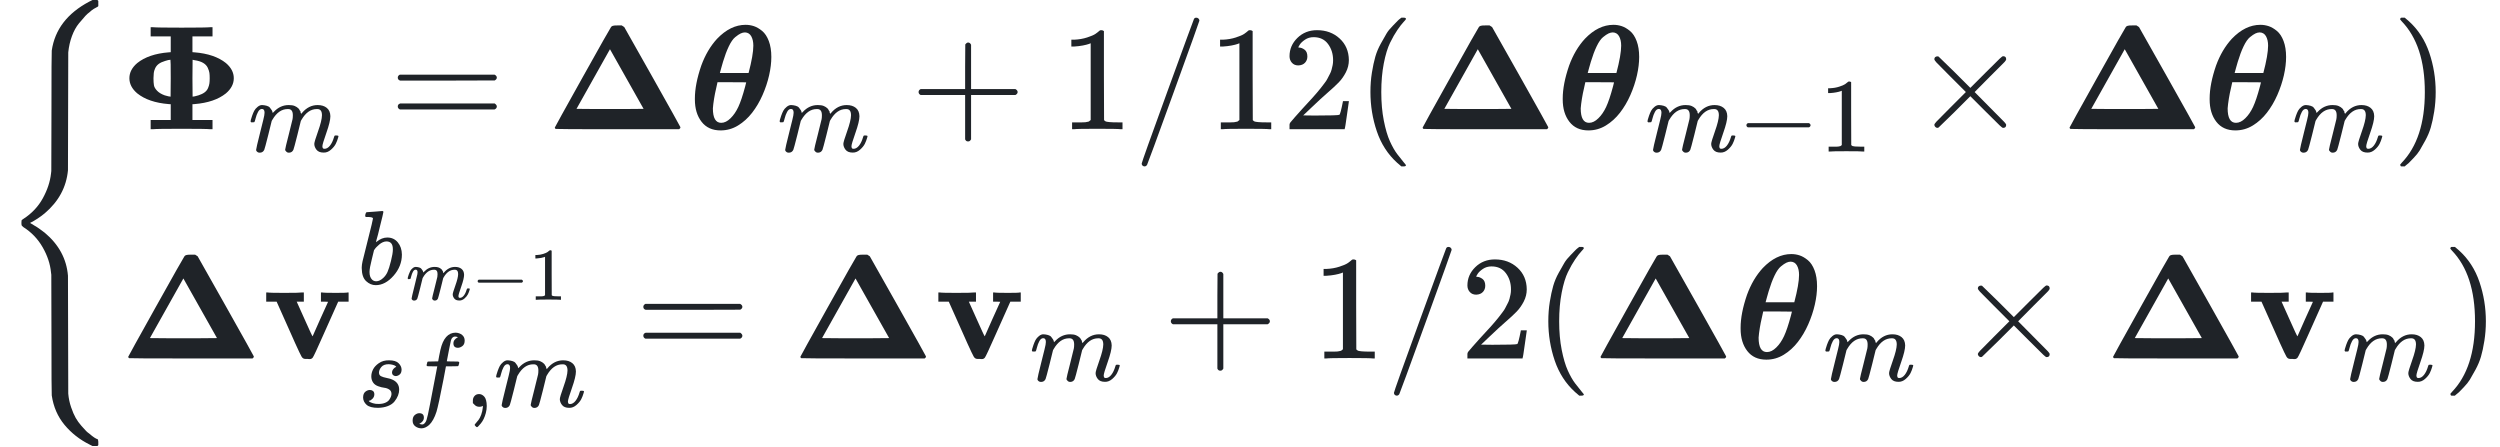
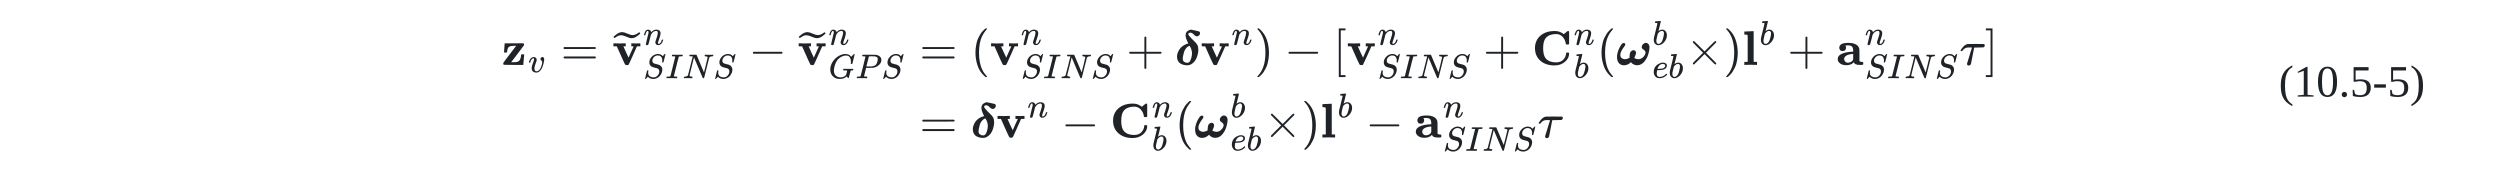
- <svg xmlns="http://www.w3.org/2000/svg" xmlns:xlink="http://www.w3.org/1999/xlink" width="38.031ex" height="6.785ex" role="img" focusable="false" viewBox="0 -1749.5 16809.9 2999" aria-labelledby="title" style="vertical-align: -2.827ex;">
-   <style>svg{color:#1f2328}@media(prefers-color-scheme:dark){svg{color:#f0f6fc}}</style>
-   <defs>
-     <path id="MJX-38-TEX-S4-7B" d="M661 -1243L655 -1249H622L604 -1240Q503 -1190 434 -1107T348 -909Q346 -897 346 -499L345 -98L343 -82Q335 3 287 87T157 223Q146 232 145 236Q144 240 144 250Q144 265 145 268T157 278Q242 333 288 417T343 583L345 600L346 1001Q346 1398 348 1410Q379 1622 600 1739L622 1750H655L661 1744V1727V1721Q661 1712 661 1710T657 1705T648 1700T630 1690T602 1668Q589 1659 574 1643T531 1593T484 1508T459 1398Q458 1389 458 1001Q458 614 457 605Q441 435 301 316Q254 277 202 251L250 222Q260 216 301 185Q443 66 457 -104Q458 -113 458 -501Q458 -888 459 -897Q463 -944 478 -988T509 -1060T548 -1114T580 -1149T602 -1167Q620 -1183 634 -1192T653 -1202T659 -1207T661 -1220V-1226V-1243Z" />
-     <path id="MJX-38-TEX-B-1D6BD" d="M609 0Q582 3 415 3T221 0H207V62H342V168L328 169Q193 180 117 241Q64 286 64 343T117 445Q193 506 328 517L342 518V624H207V686H221Q248 683 415 683T609 686H623V624H488V518L502 517Q637 506 713 445Q766 400 766 343T713 241Q637 180 502 169L488 168V62H623V0H609ZM342 219T342 343T340 467Q328 467 304 459Q277 451 261 439T237 409T228 378T226 343Q226 314 229 296T250 259T301 228Q331 219 341 219Q342 219 342 343ZM604 343Q604 365 602 379T591 413T560 446T503 464L489 467Q488 467 488 343T489 219Q499 219 529 228Q554 236 570 248T593 277T602 308T604 343Z" />
-     <path id="MJX-38-TEX-I-1D45A" d="M21 287Q22 293 24 303T36 341T56 388T88 425T132 442T175 435T205 417T221 395T229 376L231 369Q231 367 232 367L243 378Q303 442 384 442Q401 442 415 440T441 433T460 423T475 411T485 398T493 385T497 373T500 364T502 357L510 367Q573 442 659 442Q713 442 746 415T780 336Q780 285 742 178T704 50Q705 36 709 31T724 26Q752 26 776 56T815 138Q818 149 821 151T837 153Q857 153 857 145Q857 144 853 130Q845 101 831 73T785 17T716 -10Q669 -10 648 17T627 73Q627 92 663 193T700 345Q700 404 656 404H651Q565 404 506 303L499 291L466 157Q433 26 428 16Q415 -11 385 -11Q372 -11 364 -4T353 8T350 18Q350 29 384 161L420 307Q423 322 423 345Q423 404 379 404H374Q288 404 229 303L222 291L189 157Q156 26 151 16Q138 -11 108 -11Q95 -11 87 -5T76 7T74 17Q74 30 112 181Q151 335 151 342Q154 357 154 369Q154 405 129 405Q107 405 92 377T69 316T57 280Q55 278 41 278H27Q21 284 21 287Z" />
-     <path id="MJX-38-TEX-N-3D" d="M56 347Q56 360 70 367H707Q722 359 722 347Q722 336 708 328L390 327H72Q56 332 56 347ZM56 153Q56 168 72 173H708Q722 163 722 153Q722 140 707 133H70Q56 140 56 153Z" />
-     <path id="MJX-38-TEX-B-1D6AB" d="M901 12Q901 7 892 0H479Q65 0 62 2Q56 6 56 11Q56 14 242 347T433 685Q438 694 450 696Q454 698 480 698H506L523 687Q526 683 711 354T899 17Q901 13 901 12ZM653 137L427 538L202 137L315 136H540L653 137Z" />
-     <path id="MJX-38-TEX-BI-1D73D" d="M213 -8Q130 -8 85 50T40 200V207Q40 303 83 428Q122 535 189 608Q279 702 381 702Q410 702 437 693T492 661T537 593T554 486Q554 428 539 362T495 230T425 111T330 25T213 -8ZM433 562Q433 600 419 625T377 651Q363 651 348 644T311 619T268 557T229 453Q225 441 217 411T208 378H401Q433 500 433 562ZM161 140Q161 43 217 43Q249 43 280 74Q310 103 332 150T378 287Q385 313 385 315Q385 316 289 316H192Q191 308 183 275T169 205T161 140Z" />
-     <path id="MJX-38-TEX-N-2B" d="M56 237T56 250T70 270H369V420L370 570Q380 583 389 583Q402 583 409 568V270H707Q722 262 722 250T707 230H409V-68Q401 -82 391 -82H389H387Q375 -82 369 -68V230H70Q56 237 56 250Z" />
-     <path id="MJX-38-TEX-N-31" d="M213 578L200 573Q186 568 160 563T102 556H83V602H102Q149 604 189 617T245 641T273 663Q275 666 285 666Q294 666 302 660V361L303 61Q310 54 315 52T339 48T401 46H427V0H416Q395 3 257 3Q121 3 100 0H88V46H114Q136 46 152 46T177 47T193 50T201 52T207 57T213 61V578Z" />
-     <path id="MJX-38-TEX-N-2F" d="M423 750Q432 750 438 744T444 730Q444 725 271 248T92 -240Q85 -250 75 -250Q68 -250 62 -245T56 -231Q56 -221 230 257T407 740Q411 750 423 750Z" />
-     <path id="MJX-38-TEX-N-32" d="M109 429Q82 429 66 447T50 491Q50 562 103 614T235 666Q326 666 387 610T449 465Q449 422 429 383T381 315T301 241Q265 210 201 149L142 93L218 92Q375 92 385 97Q392 99 409 186V189H449V186Q448 183 436 95T421 3V0H50V19V31Q50 38 56 46T86 81Q115 113 136 137Q145 147 170 174T204 211T233 244T261 278T284 308T305 340T320 369T333 401T340 431T343 464Q343 527 309 573T212 619Q179 619 154 602T119 569T109 550Q109 549 114 549Q132 549 151 535T170 489Q170 464 154 447T109 429Z" />
-     <path id="MJX-38-TEX-N-28" d="M94 250Q94 319 104 381T127 488T164 576T202 643T244 695T277 729T302 750H315H319Q333 750 333 741Q333 738 316 720T275 667T226 581T184 443T167 250T184 58T225 -81T274 -167T316 -220T333 -241Q333 -250 318 -250H315H302L274 -226Q180 -141 137 -14T94 250Z" />
-     <path id="MJX-38-TEX-N-2212" d="M84 237T84 250T98 270H679Q694 262 694 250T679 230H98Q84 237 84 250Z" />
-     <path id="MJX-38-TEX-N-D7" d="M630 29Q630 9 609 9Q604 9 587 25T493 118L389 222L284 117Q178 13 175 11Q171 9 168 9Q160 9 154 15T147 29Q147 36 161 51T255 146L359 250L255 354Q174 435 161 449T147 471Q147 480 153 485T168 490Q173 490 175 489Q178 487 284 383L389 278L493 382Q570 459 587 475T609 491Q630 491 630 471Q630 464 620 453T522 355L418 250L522 145Q606 61 618 48T630 29Z" />
-     <path id="MJX-38-TEX-N-29" d="M60 749L64 750Q69 750 74 750H86L114 726Q208 641 251 514T294 250Q294 182 284 119T261 12T224 -76T186 -143T145 -194T113 -227T90 -246Q87 -249 86 -250H74Q66 -250 63 -250T58 -247T55 -238Q56 -237 66 -225Q221 -64 221 250T66 725Q56 737 55 738Q55 746 60 749Z" />
-     <path id="MJX-38-TEX-B-1D42F" d="M401 444Q413 441 495 441Q568 441 574 444H580V382H510L409 156Q348 18 339 6Q331 -4 320 -4Q318 -4 313 -4T303 -3H288Q273 -3 264 12T221 102Q206 135 197 156L96 382H26V444H34Q49 441 145 441Q252 441 270 444H279V382H231L284 264Q335 149 338 149Q338 150 389 264T442 381Q442 382 418 382H394V444H401Z" />
-     <path id="MJX-38-TEX-I-1D44F" d="M73 647Q73 657 77 670T89 683Q90 683 161 688T234 694Q246 694 246 685T212 542Q204 508 195 472T180 418L176 399Q176 396 182 402Q231 442 283 442Q345 442 383 396T422 280Q422 169 343 79T173 -11Q123 -11 82 27T40 150V159Q40 180 48 217T97 414Q147 611 147 623T109 637Q104 637 101 637H96Q86 637 83 637T76 640T73 647ZM336 325V331Q336 405 275 405Q258 405 240 397T207 376T181 352T163 330L157 322L136 236Q114 150 114 114Q114 66 138 42Q154 26 178 26Q211 26 245 58Q270 81 285 114T318 219Q336 291 336 325Z" />
-     <path id="MJX-38-TEX-I-1D460" d="M131 289Q131 321 147 354T203 415T300 442Q362 442 390 415T419 355Q419 323 402 308T364 292Q351 292 340 300T328 326Q328 342 337 354T354 372T367 378Q368 378 368 379Q368 382 361 388T336 399T297 405Q249 405 227 379T204 326Q204 301 223 291T278 274T330 259Q396 230 396 163Q396 135 385 107T352 51T289 7T195 -10Q118 -10 86 19T53 87Q53 126 74 143T118 160Q133 160 146 151T160 120Q160 94 142 76T111 58Q109 57 108 57T107 55Q108 52 115 47T146 34T201 27Q237 27 263 38T301 66T318 97T323 122Q323 150 302 164T254 181T195 196T148 231Q131 256 131 289Z" />
-     <path id="MJX-38-TEX-I-1D453" d="M118 -162Q120 -162 124 -164T135 -167T147 -168Q160 -168 171 -155T187 -126Q197 -99 221 27T267 267T289 382V385H242Q195 385 192 387Q188 390 188 397L195 425Q197 430 203 430T250 431Q298 431 298 432Q298 434 307 482T319 540Q356 705 465 705Q502 703 526 683T550 630Q550 594 529 578T487 561Q443 561 443 603Q443 622 454 636T478 657L487 662Q471 668 457 668Q445 668 434 658T419 630Q412 601 403 552T387 469T380 433Q380 431 435 431Q480 431 487 430T498 424Q499 420 496 407T491 391Q489 386 482 386T428 385H372L349 263Q301 15 282 -47Q255 -132 212 -173Q175 -205 139 -205Q107 -205 81 -186T55 -132Q55 -95 76 -78T118 -61Q162 -61 162 -103Q162 -122 151 -136T127 -157L118 -162Z" />
-     <path id="MJX-38-TEX-N-2C" d="M78 35T78 60T94 103T137 121Q165 121 187 96T210 8Q210 -27 201 -60T180 -117T154 -158T130 -185T117 -194Q113 -194 104 -185T95 -172Q95 -168 106 -156T131 -126T157 -76T173 -3V9L172 8Q170 7 167 6T161 3T152 1T140 0Q113 0 96 17Z" />
-   </defs>
-   <g stroke="currentColor" fill="currentColor" stroke-width="0" transform="scale(1,-1)">
-     <g data-mml-node="math">
-       <g data-mml-node="mrow">
-         <g data-mml-node="mo" transform="translate(0 -0.5)">
-           <use data-c="7B" xlink:href="#MJX-38-TEX-S4-7B" />
-         </g>
-         <g data-mml-node="mtable" transform="translate(806,0)">
-           <g data-mml-node="mtr" transform="translate(0,880.6)">
-             <g data-mml-node="mtd" />
+ <svg xmlns="http://www.w3.org/2000/svg" xmlns:xlink="http://www.w3.org/1999/xlink" width="1000" height="69" viewBox="0 0 1000 69" role="img" aria-labelledby="title desc">
+   <style>svg{color:#1f2328}.eqno{fill:currentColor;font:18px "Times New Roman",serif}@media(prefers-color-scheme:dark){svg{color:#f0f6fc}}</style>
+   <svg x="200.677" y="8.378" width="598.646" height="52.245" viewBox="0 -1592.6 30767.8 2685.2" preserveAspectRatio="xMidYMid meet">
+     <defs>
+       <path id="MJX-38-TEX-B-1D433" d="M48 262Q48 264 54 349T60 436V444H252Q289 444 336 444T394 445Q441 445 450 441T459 418Q459 406 458 404Q456 399 327 229T194 55H237Q260 56 268 56T297 58T325 65T348 77T370 98T384 128T395 170Q400 197 400 216Q400 217 431 217H462V211Q461 208 453 108T444 6V0H245Q46 0 43 2Q32 7 32 28V33Q32 41 40 52T84 112Q129 170 164 217L298 393H256Q189 392 165 380Q124 360 115 303Q110 280 110 256Q110 254 79 254H48V262Z" />
+       <path id="MJX-38-TEX-I-1D463" d="M173 380Q173 405 154 405Q130 405 104 376T61 287Q60 286 59 284T58 281T56 279T53 278T49 278T41 278H27Q21 284 21 287Q21 294 29 316T53 368T97 419T160 441Q202 441 225 417T249 361Q249 344 246 335Q246 329 231 291T200 202T182 113Q182 86 187 69Q200 26 250 26Q287 26 319 60T369 139T398 222T409 277Q409 300 401 317T383 343T365 361T357 383Q357 405 376 424T417 443Q436 443 451 425T467 367Q467 340 455 284T418 159T347 40T241 -11Q177 -11 139 22Q102 54 102 117Q102 148 110 181T151 298Q173 362 173 380Z" />
+       <path id="MJX-38-TEX-N-3D" d="M56 347Q56 360 70 367H707Q722 359 722 347Q722 336 708 328L390 327H72Q56 332 56 347ZM56 153Q56 168 72 173H708Q722 163 722 153Q722 140 707 133H70Q56 140 56 153Z" />
+       <path id="MJX-38-TEX-B-1D42F" d="M401 444Q413 441 495 441Q568 441 574 444H580V382H510L409 156Q348 18 339 6Q331 -4 320 -4Q318 -4 313 -4T303 -3H288Q273 -3 264 12T221 102Q206 135 197 156L96 382H26V444H34Q49 441 145 441Q252 441 270 444H279V382H231L284 264Q335 149 338 149Q338 150 389 264T442 381Q442 382 418 382H394V444H401Z" />
+       <path id="MJX-38-TEX-SO-2DC" d="M374 597Q337 597 269 627T160 658Q101 658 34 606L24 597L12 611Q1 624 1 626Q1 627 27 648T55 671Q120 722 182 722Q219 722 286 692T395 661Q454 661 521 713L531 722L543 708Q554 695 554 693Q554 692 528 671T500 648Q434 597 374 597Z" />
+       <path id="MJX-38-TEX-I-1D45B" d="M21 287Q22 293 24 303T36 341T56 388T89 425T135 442Q171 442 195 424T225 390T231 369Q231 367 232 367L243 378Q304 442 382 442Q436 442 469 415T503 336T465 179T427 52Q427 26 444 26Q450 26 453 27Q482 32 505 65T540 145Q542 153 560 153Q580 153 580 145Q580 144 576 130Q568 101 554 73T508 17T439 -10Q392 -10 371 17T350 73Q350 92 386 193T423 345Q423 404 379 404H374Q288 404 229 303L222 291L189 157Q156 26 151 16Q138 -11 108 -11Q95 -11 87 -5T76 7T74 17Q74 30 112 180T152 343Q153 348 153 366Q153 405 129 405Q91 405 66 305Q60 285 60 284Q58 278 41 278H27Q21 284 21 287Z" />
+       <path id="MJX-38-TEX-I-1D446" d="M308 24Q367 24 416 76T466 197Q466 260 414 284Q308 311 278 321T236 341Q176 383 176 462Q176 523 208 573T273 648Q302 673 343 688T407 704H418H425Q521 704 564 640Q565 640 577 653T603 682T623 704Q624 704 627 704T632 705Q645 705 645 698T617 577T585 459T569 456Q549 456 549 465Q549 471 550 475Q550 478 551 494T553 520Q553 554 544 579T526 616T501 641Q465 662 419 662Q362 662 313 616T263 510Q263 480 278 458T319 427Q323 425 389 408T456 390Q490 379 522 342T554 242Q554 216 546 186Q541 164 528 137T492 78T426 18T332 -20Q320 -22 298 -22Q199 -22 144 33L134 44L106 13Q83 -14 78 -18T65 -22Q52 -22 52 -14Q52 -11 110 221Q112 227 130 227H143Q149 221 149 216Q149 214 148 207T144 186T142 153Q144 114 160 87T203 47T255 29T308 24Z" />
+       <path id="MJX-38-TEX-I-1D43C" d="M43 1Q26 1 26 10Q26 12 29 24Q34 43 39 45Q42 46 54 46H60Q120 46 136 53Q137 53 138 54Q143 56 149 77T198 273Q210 318 216 344Q286 624 286 626Q284 630 284 631Q274 637 213 637H193Q184 643 189 662Q193 677 195 680T209 683H213Q285 681 359 681Q481 681 487 683H497Q504 676 504 672T501 655T494 639Q491 637 471 637Q440 637 407 634Q393 631 388 623Q381 609 337 432Q326 385 315 341Q245 65 245 59Q245 52 255 50T307 46H339Q345 38 345 37T342 19Q338 6 332 0H316Q279 2 179 2Q143 2 113 2T65 2T43 1Z" />
+       <path id="MJX-38-TEX-I-1D441" d="M234 637Q231 637 226 637Q201 637 196 638T191 649Q191 676 202 682Q204 683 299 683Q376 683 387 683T401 677Q612 181 616 168L670 381Q723 592 723 606Q723 633 659 637Q635 637 635 648Q635 650 637 660Q641 676 643 679T653 683Q656 683 684 682T767 680Q817 680 843 681T873 682Q888 682 888 672Q888 650 880 642Q878 637 858 637Q787 633 769 597L620 7Q618 0 599 0Q585 0 582 2Q579 5 453 305L326 604L261 344Q196 88 196 79Q201 46 268 46H278Q284 41 284 38T282 19Q278 6 272 0H259Q228 2 151 2Q123 2 100 2T63 2T46 1Q31 1 31 10Q31 14 34 26T39 40Q41 46 62 46Q130 49 150 85Q154 91 221 362L289 634Q287 635 234 637Z" />
+       <path id="MJX-38-TEX-N-2212" d="M84 237T84 250T98 270H679Q694 262 694 250T679 230H98Q84 237 84 250Z" />
+       <path id="MJX-38-TEX-I-1D43A" d="M50 252Q50 367 117 473T286 641T490 704Q580 704 633 653Q642 643 648 636T656 626L657 623Q660 623 684 649Q691 655 699 663T715 679T725 690L740 705H746Q760 705 760 698Q760 694 728 561Q692 422 692 421Q690 416 687 415T669 413H653Q647 419 647 422Q647 423 648 429T650 449T651 481Q651 552 619 605T510 659Q492 659 471 656T418 643T357 615T294 567T236 496T189 394T158 260Q156 242 156 221Q156 173 170 136T206 79T256 45T308 28T353 24Q407 24 452 47T514 106Q517 114 529 161T541 214Q541 222 528 224T468 227H431Q425 233 425 235T427 254Q431 267 437 273H454Q494 271 594 271Q634 271 659 271T695 272T707 272Q721 272 721 263Q721 261 719 249Q714 230 709 228Q706 227 694 227Q674 227 653 224Q646 221 643 215T629 164Q620 131 614 108Q589 6 586 3Q584 1 581 1Q571 1 553 21T530 52Q530 53 528 52T522 47Q448 -22 322 -22Q201 -22 126 55T50 252Z" />
+       <path id="MJX-38-TEX-I-1D443" d="M287 628Q287 635 230 637Q206 637 199 638T192 648Q192 649 194 659Q200 679 203 681T397 683Q587 682 600 680Q664 669 707 631T751 530Q751 453 685 389Q616 321 507 303Q500 302 402 301H307L277 182Q247 66 247 59Q247 55 248 54T255 50T272 48T305 46H336Q342 37 342 35Q342 19 335 5Q330 0 319 0Q316 0 282 1T182 2Q120 2 87 2T51 1Q33 1 33 11Q33 13 36 25Q40 41 44 43T67 46Q94 46 127 49Q141 52 146 61Q149 65 218 339T287 628ZM645 554Q645 567 643 575T634 597T609 619T560 635Q553 636 480 637Q463 637 445 637T416 636T404 636Q391 635 386 627Q384 621 367 550T332 412T314 344Q314 342 395 342H407H430Q542 342 590 392Q617 419 631 471T645 554Z" />
+       <path id="MJX-38-TEX-N-28" d="M94 250Q94 319 104 381T127 488T164 576T202 643T244 695T277 729T302 750H315H319Q333 750 333 741Q333 738 316 720T275 667T226 581T184 443T167 250T184 58T225 -81T274 -167T316 -220T333 -241Q333 -250 318 -250H315H302L274 -226Q180 -141 137 -14T94 250Z" />
+       <path id="MJX-38-TEX-N-2B" d="M56 237T56 250T70 270H369V420L370 570Q380 583 389 583Q402 583 409 568V270H707Q722 262 722 250T707 230H409V-68Q401 -82 391 -82H389H387Q375 -82 369 -68V230H70Q56 237 56 250Z" />
+       <path id="MJX-38-TEX-BI-1D739" d="M216 610Q216 640 229 664T262 700T299 719T327 725Q330 725 406 709T487 690Q513 681 513 651Q513 627 494 607T450 587Q417 587 378 631Q346 663 314 663Q286 663 272 639Q271 637 271 634Q271 609 344 536L397 484Q438 448 458 410T478 313Q478 234 443 147T338 18Q298 -8 249 -8Q214 -8 180 0T113 26T60 81T39 168Q39 200 50 237T87 316T160 391T272 442L260 465Q216 553 216 610ZM348 235Q348 274 336 313T310 372L298 392Q295 391 290 390T269 380T241 359T212 323T185 267Q157 168 157 130Q157 83 186 63T255 43Q280 43 300 67Q317 89 332 138T348 235Z" />
+       <path id="MJX-38-TEX-N-29" d="M60 749L64 750Q69 750 74 750H86L114 726Q208 641 251 514T294 250Q294 182 284 119T261 12T224 -76T186 -143T145 -194T113 -227T90 -246Q87 -249 86 -250H74Q66 -250 63 -250T58 -247T55 -238Q56 -237 66 -225Q221 -64 221 250T66 725Q56 737 55 738Q55 746 60 749Z" />
+       <path id="MJX-38-TEX-N-5B" d="M118 -250V750H255V710H158V-210H255V-250H118Z" />
+       <path id="MJX-38-TEX-B-1D402" d="M64 343Q64 502 174 599T468 697Q502 697 533 691T586 674T623 655T647 639T657 632L694 663Q703 670 711 677T723 687T730 692T735 695T740 696T746 697Q759 697 762 692T766 668V627V489V449Q766 428 762 424T742 419H732H720Q699 419 697 436Q690 498 657 545Q611 618 532 632Q522 634 496 634Q356 634 286 553Q232 488 232 343T286 133Q355 52 497 52Q597 52 650 112T704 237Q704 248 709 251T729 254H735Q750 254 755 253T763 248T766 234Q766 136 680 63T469 -11Q285 -11 175 86T64 343Z" />
+       <path id="MJX-38-TEX-I-1D44F" d="M73 647Q73 657 77 670T89 683Q90 683 161 688T234 694Q246 694 246 685T212 542Q204 508 195 472T180 418L176 399Q176 396 182 402Q231 442 283 442Q345 442 383 396T422 280Q422 169 343 79T173 -11Q123 -11 82 27T40 150V159Q40 180 48 217T97 414Q147 611 147 623T109 637Q104 637 101 637H96Q86 637 83 637T76 640T73 647ZM336 325V331Q336 405 275 405Q258 405 240 397T207 376T181 352T163 330L157 322L136 236Q114 150 114 114Q114 66 138 42Q154 26 178 26Q211 26 245 58Q270 81 285 114T318 219Q336 291 336 325Z" />
+       <path id="MJX-38-TEX-BI-1D74E" d="M532 367Q532 399 559 426T618 453Q645 453 668 430T691 357Q691 319 677 261T649 171Q640 149 626 125T586 68T521 14T438 -7Q401 -7 372 7T333 30T311 57Q246 -8 165 -8Q119 -8 82 19T30 102Q24 126 24 163V178Q24 210 37 255Q61 346 118 424Q141 451 161 451Q174 451 184 443T194 419Q194 402 179 387Q91 273 91 206Q91 159 122 138T189 117T281 145V173Q283 223 294 253Q304 276 323 289T364 303Q386 303 400 287T415 250Q415 219 385 157L378 144Q378 142 388 136T419 124T462 117Q522 117 566 165T610 255Q610 288 561 320Q532 337 532 367Z" />
+       <path id="MJX-38-TEX-I-1D452" d="M39 168Q39 225 58 272T107 350T174 402T244 433T307 442H310Q355 442 388 420T421 355Q421 265 310 237Q261 224 176 223Q139 223 138 221Q138 219 132 186T125 128Q125 81 146 54T209 26T302 45T394 111Q403 121 406 121Q410 121 419 112T429 98T420 82T390 55T344 24T281 -1T205 -11Q126 -11 83 42T39 168ZM373 353Q367 405 305 405Q272 405 244 391T199 357T170 316T154 280T149 261Q149 260 169 260Q282 260 327 284T373 353Z" />
+       <path id="MJX-38-TEX-N-D7" d="M630 29Q630 9 609 9Q604 9 587 25T493 118L389 222L284 117Q178 13 175 11Q171 9 168 9Q160 9 154 15T147 29Q147 36 161 51T255 146L359 250L255 354Q174 435 161 449T147 471Q147 480 153 485T168 490Q173 490 175 489Q178 487 284 383L389 278L493 382Q570 459 587 475T609 491Q630 491 630 471Q630 464 620 453T522 355L418 250L522 145Q606 61 618 48T630 29Z" />
+       <path id="MJX-38-TEX-B-1D425" d="M43 686L134 690Q225 694 226 694H232V62H301V0H292Q274 3 170 3Q67 3 49 0H40V62H109V332Q109 387 109 453T110 534Q110 593 108 605T94 620Q80 624 53 624H40V686H43Z" />
+       <path id="MJX-38-TEX-B-1D41A" d="M64 349Q64 399 107 426T255 453Q346 453 402 423T473 341Q478 327 478 310T479 196V77Q493 63 529 62Q549 62 553 57T558 31Q558 9 552 5T514 0H497H481Q375 0 367 56L356 46Q300 -6 210 -6Q130 -6 81 30T32 121Q32 188 111 226T332 272H350V292Q350 313 348 327T337 361T306 391T248 402T194 399H189Q204 376 204 354Q204 327 187 306T134 284Q97 284 81 305T64 349ZM164 121Q164 89 186 67T238 45Q274 45 307 63T346 108L350 117V226H347Q248 218 206 189T164 121Z" />
+       <path id="MJX-38-TEX-I-1D70F" d="M39 284Q18 284 18 294Q18 301 45 338T99 398Q134 425 164 429Q170 431 332 431Q492 431 497 429Q517 424 517 402Q517 388 508 376T485 360Q479 358 389 358T299 356Q298 355 283 274T251 109T233 20Q228 5 215 -4T186 -13Q153 -13 153 20V30L203 192Q214 228 227 272T248 336L254 357Q254 358 208 358Q206 358 197 358T183 359Q105 359 61 295Q56 287 53 286T39 284Z" />
+       <path id="MJX-38-TEX-N-5D" d="M22 710V750H159V-250H22V-210H119V710H22Z" />
+     </defs>
+     <g stroke="currentColor" fill="currentColor" stroke-width="0" transform="scale(1,-1)">
+       <g data-mml-node="math">
+         <g data-mml-node="mtable">
+           <g data-mml-node="mtr" transform="translate(0,688.8)">
            <g data-mml-node="mtd">
              <g data-mml-node="msub">
+                 <g data-mml-node="TeXAtom" data-mjx-texclass="ORD">
+                   <g data-mml-node="mi">
+                     <use data-c="1D433" xlink:href="#MJX-38-TEX-B-1D433" />
+                   </g>
+                 </g>
+                 <g data-mml-node="TeXAtom" transform="translate(544,-150) scale(0.707)" data-mjx-texclass="ORD">
+                   <g data-mml-node="mi">
+                     <use data-c="1D463" xlink:href="#MJX-38-TEX-I-1D463" />
+                   </g>
+                 </g>
+               </g>
+               <g data-mml-node="mo" transform="translate(1214.7,0)">
+                 <use data-c="3D" xlink:href="#MJX-38-TEX-N-3D" />
+               </g>
+               <g data-mml-node="msubsup" transform="translate(2270.5,0)">
+                 <g data-mml-node="TeXAtom" data-mjx-texclass="ORD">
+                   <g data-mml-node="TeXAtom" data-mjx-texclass="ORD">
+                     <g data-mml-node="mover">
+                       <g data-mml-node="TeXAtom" data-mjx-texclass="ORD">
+                         <g data-mml-node="mi">
+                           <use data-c="1D42F" xlink:href="#MJX-38-TEX-B-1D42F" />
+                         </g>
+                       </g>
+                       <g data-mml-node="mo" transform="translate(303.5,-48) translate(-278 0)">
+                         <use data-c="2DC" xlink:href="#MJX-38-TEX-SO-2DC" />
+                       </g>
+                     </g>
+                   </g>
+                 </g>
+                 <g data-mml-node="TeXAtom" transform="translate(640,413) scale(0.707)" data-mjx-texclass="ORD">
+                   <g data-mml-node="mi">
+                     <use data-c="1D45B" xlink:href="#MJX-38-TEX-I-1D45B" />
+                   </g>
+                 </g>
+                 <g data-mml-node="TeXAtom" transform="translate(640,-273.3) scale(0.707)" data-mjx-texclass="ORD">
+                   <g data-mml-node="mi">
+                     <use data-c="1D446" xlink:href="#MJX-38-TEX-I-1D446" />
+                   </g>
+                   <g data-mml-node="mi" transform="translate(645,0)">
+                     <use data-c="1D43C" xlink:href="#MJX-38-TEX-I-1D43C" />
+                   </g>
+                   <g data-mml-node="mi" transform="translate(1149,0)">
+                     <use data-c="1D441" xlink:href="#MJX-38-TEX-I-1D441" />
+                   </g>
+                   <g data-mml-node="mi" transform="translate(2037,0)">
+                     <use data-c="1D446" xlink:href="#MJX-38-TEX-I-1D446" />
+                   </g>
+                 </g>
+               </g>
+               <g data-mml-node="mo" transform="translate(5079.2,0)">
+                 <use data-c="2212" xlink:href="#MJX-38-TEX-N-2212" />
+               </g>
+               <g data-mml-node="msubsup" transform="translate(6079.4,0)">
+                 <g data-mml-node="TeXAtom" data-mjx-texclass="ORD">
+                   <g data-mml-node="TeXAtom" data-mjx-texclass="ORD">
+                     <g data-mml-node="mover">
+                       <g data-mml-node="TeXAtom" data-mjx-texclass="ORD">
+                         <g data-mml-node="mi">
+                           <use data-c="1D42F" xlink:href="#MJX-38-TEX-B-1D42F" />
+                         </g>
+                       </g>
+                       <g data-mml-node="mo" transform="translate(303.5,-48) translate(-278 0)">
+                         <use data-c="2DC" xlink:href="#MJX-38-TEX-SO-2DC" />
+                       </g>
+                     </g>
+                   </g>
+                 </g>
+                 <g data-mml-node="TeXAtom" transform="translate(640,413) scale(0.707)" data-mjx-texclass="ORD">
+                   <g data-mml-node="mi">
+                     <use data-c="1D45B" xlink:href="#MJX-38-TEX-I-1D45B" />
+                   </g>
+                 </g>
+                 <g data-mml-node="TeXAtom" transform="translate(640,-273.3) scale(0.707)" data-mjx-texclass="ORD">
+                   <g data-mml-node="mi">
+                     <use data-c="1D43A" xlink:href="#MJX-38-TEX-I-1D43A" />
+                   </g>
+                   <g data-mml-node="mi" transform="translate(786,0)">
+                     <use data-c="1D443" xlink:href="#MJX-38-TEX-I-1D443" />
+                   </g>
+                   <g data-mml-node="mi" transform="translate(1537,0)">
+                     <use data-c="1D446" xlink:href="#MJX-38-TEX-I-1D446" />
+                   </g>
+                 </g>
+               </g>
+             </g>
+             <g data-mml-node="mtd" transform="translate(8312.3,0)">
+               <g data-mml-node="mi" />
+               <g data-mml-node="mo" transform="translate(277.8,0)">
+                 <use data-c="3D" xlink:href="#MJX-38-TEX-N-3D" />
+               </g>
+               <g data-mml-node="mo" transform="translate(1333.6,0)">
+                 <use data-c="28" xlink:href="#MJX-38-TEX-N-28" />
+               </g>
+               <g data-mml-node="msubsup" transform="translate(1722.6,0)">
+                 <g data-mml-node="TeXAtom" data-mjx-texclass="ORD">
+                   <g data-mml-node="mi">
+                     <use data-c="1D42F" xlink:href="#MJX-38-TEX-B-1D42F" />
+                   </g>
+                 </g>
+                 <g data-mml-node="TeXAtom" transform="translate(640,413) scale(0.707)" data-mjx-texclass="ORD">
+                   <g data-mml-node="mi">
+                     <use data-c="1D45B" xlink:href="#MJX-38-TEX-I-1D45B" />
+                   </g>
+                 </g>
+                 <g data-mml-node="TeXAtom" transform="translate(640,-273.3) scale(0.707)" data-mjx-texclass="ORD">
+                   <g data-mml-node="mi">
+                     <use data-c="1D446" xlink:href="#MJX-38-TEX-I-1D446" />
+                   </g>
+                   <g data-mml-node="mi" transform="translate(645,0)">
+                     <use data-c="1D43C" xlink:href="#MJX-38-TEX-I-1D43C" />
+                   </g>
+                   <g data-mml-node="mi" transform="translate(1149,0)">
+                     <use data-c="1D441" xlink:href="#MJX-38-TEX-I-1D441" />
+                   </g>
+                   <g data-mml-node="mi" transform="translate(2037,0)">
+                     <use data-c="1D446" xlink:href="#MJX-38-TEX-I-1D446" />
+                   </g>
+                 </g>
+               </g>
+               <g data-mml-node="mo" transform="translate(4531.2,0)">
+                 <use data-c="2B" xlink:href="#MJX-38-TEX-N-2B" />
+               </g>
+               <g data-mml-node="mi" transform="translate(5531.5,0)">
+                 <use data-c="1D739" xlink:href="#MJX-38-TEX-BI-1D739" />
+               </g>
+               <g data-mml-node="msubsup" transform="translate(6053.5,0)">
+                 <g data-mml-node="TeXAtom" data-mjx-texclass="ORD">
+                   <g data-mml-node="mi">
+                     <use data-c="1D42F" xlink:href="#MJX-38-TEX-B-1D42F" />
+                   </g>
+                 </g>
+                 <g data-mml-node="TeXAtom" transform="translate(640,413) scale(0.707)" data-mjx-texclass="ORD">
+                   <g data-mml-node="mi">
+                     <use data-c="1D45B" xlink:href="#MJX-38-TEX-I-1D45B" />
+                   </g>
+                 </g>
+                 <g data-mml-node="TeXAtom" transform="translate(640,-247) scale(0.707)" data-mjx-texclass="ORD" />
+               </g>
+               <g data-mml-node="mo" transform="translate(7167.7,0)">
+                 <use data-c="29" xlink:href="#MJX-38-TEX-N-29" />
+               </g>
+               <g data-mml-node="mo" transform="translate(7778.9,0)">
+                 <use data-c="2212" xlink:href="#MJX-38-TEX-N-2212" />
+               </g>
+               <g data-mml-node="mo" transform="translate(8779.2,0)">
+                 <use data-c="5B" xlink:href="#MJX-38-TEX-N-5B" />
+               </g>
+               <g data-mml-node="msubsup" transform="translate(9057.2,0)">
+                 <g data-mml-node="TeXAtom" data-mjx-texclass="ORD">
+                   <g data-mml-node="mi">
+                     <use data-c="1D42F" xlink:href="#MJX-38-TEX-B-1D42F" />
+                   </g>
+                 </g>
+                 <g data-mml-node="TeXAtom" transform="translate(640,413) scale(0.707)" data-mjx-texclass="ORD">
+                   <g data-mml-node="mi">
+                     <use data-c="1D45B" xlink:href="#MJX-38-TEX-I-1D45B" />
+                   </g>
+                 </g>
+                 <g data-mml-node="TeXAtom" transform="translate(640,-273.3) scale(0.707)" data-mjx-texclass="ORD">
+                   <g data-mml-node="mi">
+                     <use data-c="1D446" xlink:href="#MJX-38-TEX-I-1D446" />
+                   </g>
+                   <g data-mml-node="mi" transform="translate(645,0)">
+                     <use data-c="1D43C" xlink:href="#MJX-38-TEX-I-1D43C" />
+                   </g>
+                   <g data-mml-node="mi" transform="translate(1149,0)">
+                     <use data-c="1D441" xlink:href="#MJX-38-TEX-I-1D441" />
+                   </g>
+                   <g data-mml-node="mi" transform="translate(2037,0)">
+                     <use data-c="1D446" xlink:href="#MJX-38-TEX-I-1D446" />
+                   </g>
+                 </g>
+               </g>
+               <g data-mml-node="mo" transform="translate(11865.9,0)">
+                 <use data-c="2B" xlink:href="#MJX-38-TEX-N-2B" />
+               </g>
+               <g data-mml-node="msubsup" transform="translate(12866.1,0)">
+                 <g data-mml-node="TeXAtom" data-mjx-texclass="ORD">
+                   <g data-mml-node="mi">
+                     <use data-c="1D402" xlink:href="#MJX-38-TEX-B-1D402" />
+                   </g>
+                 </g>
+                 <g data-mml-node="TeXAtom" transform="translate(864,413) scale(0.707)" data-mjx-texclass="ORD">
+                   <g data-mml-node="mi">
+                     <use data-c="1D45B" xlink:href="#MJX-38-TEX-I-1D45B" />
+                   </g>
+                 </g>
+                 <g data-mml-node="TeXAtom" transform="translate(864,-265.5) scale(0.707)" data-mjx-texclass="ORD">
+                   <g data-mml-node="mi">
+                     <use data-c="1D44F" xlink:href="#MJX-38-TEX-I-1D44F" />
+                   </g>
+                 </g>
+               </g>
+               <g data-mml-node="mo" transform="translate(14204.3,0)">
+                 <use data-c="28" xlink:href="#MJX-38-TEX-N-28" />
+               </g>
+               <g data-mml-node="msubsup" transform="translate(14593.3,0)">
                <g data-mml-node="mi">
-                   <use data-c="1D6BD" xlink:href="#MJX-38-TEX-B-1D6BD" />
-                 </g>
-                 <g data-mml-node="TeXAtom" transform="translate(864,-150) scale(0.707)" data-mjx-texclass="ORD">
-                   <g data-mml-node="mi">
-                     <use data-c="1D45A" xlink:href="#MJX-38-TEX-I-1D45A" />
-                   </g>
-                 </g>
-               </g>
-               <g data-mml-node="mo" transform="translate(1812.6,0)">
-                 <use data-c="3D" xlink:href="#MJX-38-TEX-N-3D" />
-               </g>
-               <g data-mml-node="mi" transform="translate(2868.4,0)">
-                 <use data-c="1D6AB" xlink:href="#MJX-38-TEX-B-1D6AB" />
-               </g>
-               <g data-mml-node="msub" transform="translate(3826.4,0)">
-                 <g data-mml-node="mi">
-                   <use data-c="1D73D" xlink:href="#MJX-38-TEX-BI-1D73D" />
-                 </g>
-                 <g data-mml-node="TeXAtom" transform="translate(595,-150) scale(0.707)" data-mjx-texclass="ORD">
-                   <g data-mml-node="mi">
-                     <use data-c="1D45A" xlink:href="#MJX-38-TEX-I-1D45A" />
-                   </g>
-                 </g>
-               </g>
-               <g data-mml-node="mo" transform="translate(5314.5,0)">
+                   <use data-c="1D74E" xlink:href="#MJX-38-TEX-BI-1D74E" />
+                 </g>
+                 <g data-mml-node="TeXAtom" transform="translate(751,413) scale(0.707)" data-mjx-texclass="ORD">
+                   <g data-mml-node="mi">
+                     <use data-c="1D44F" xlink:href="#MJX-38-TEX-I-1D44F" />
+                   </g>
+                 </g>
+                 <g data-mml-node="TeXAtom" transform="translate(751,-265.5) scale(0.707)" data-mjx-texclass="ORD">
+                   <g data-mml-node="mi">
+                     <use data-c="1D452" xlink:href="#MJX-38-TEX-I-1D452" />
+                   </g>
+                   <g data-mml-node="mi" transform="translate(466,0)">
+                     <use data-c="1D44F" xlink:href="#MJX-38-TEX-I-1D44F" />
+                   </g>
+                 </g>
+               </g>
+               <g data-mml-node="mo" transform="translate(16027.2,0)">
+                 <use data-c="D7" xlink:href="#MJX-38-TEX-N-D7" />
+               </g>
+               <g data-mml-node="mo" transform="translate(16805.2,0)">
+                 <use data-c="29" xlink:href="#MJX-38-TEX-N-29" />
+               </g>
+               <g data-mml-node="msup" transform="translate(17194.2,0)">
+                 <g data-mml-node="TeXAtom" data-mjx-texclass="ORD">
+                   <g data-mml-node="mi">
+                     <use data-c="1D425" xlink:href="#MJX-38-TEX-B-1D425" />
+                   </g>
+                 </g>
+                 <g data-mml-node="TeXAtom" transform="translate(352,413) scale(0.707)" data-mjx-texclass="ORD">
+                   <g data-mml-node="mi">
+                     <use data-c="1D44F" xlink:href="#MJX-38-TEX-I-1D44F" />
+                   </g>
+                 </g>
+               </g>
+               <g data-mml-node="mo" transform="translate(18121.8,0)">
                <use data-c="2B" xlink:href="#MJX-38-TEX-N-2B" />
              </g>
-               <g data-mml-node="mn" transform="translate(6314.7,0)">
-                 <use data-c="31" xlink:href="#MJX-38-TEX-N-31" />
-               </g>
-               <g data-mml-node="TeXAtom" data-mjx-texclass="ORD" transform="translate(6814.7,0)">
-                 <g data-mml-node="mo">
-                   <use data-c="2F" xlink:href="#MJX-38-TEX-N-2F" />
-                 </g>
-               </g>
-               <g data-mml-node="mn" transform="translate(7314.7,0)">
-                 <use data-c="31" xlink:href="#MJX-38-TEX-N-31" />
-                 <use data-c="32" xlink:href="#MJX-38-TEX-N-32" transform="translate(500,0)" />
-               </g>
-               <g data-mml-node="mo" transform="translate(8314.7,0)">
-                 <use data-c="28" xlink:href="#MJX-38-TEX-N-28" />
-               </g>
-               <g data-mml-node="mi" transform="translate(8703.7,0)">
-                 <use data-c="1D6AB" xlink:href="#MJX-38-TEX-B-1D6AB" />
-               </g>
-               <g data-mml-node="msub" transform="translate(9661.7,0)">
-                 <g data-mml-node="mi">
-                   <use data-c="1D73D" xlink:href="#MJX-38-TEX-BI-1D73D" />
-                 </g>
-                 <g data-mml-node="TeXAtom" transform="translate(595,-150) scale(0.707)" data-mjx-texclass="ORD">
-                   <g data-mml-node="mi">
-                     <use data-c="1D45A" xlink:href="#MJX-38-TEX-I-1D45A" />
-                   </g>
-                   <g data-mml-node="mo" transform="translate(878,0)">
-                     <use data-c="2212" xlink:href="#MJX-38-TEX-N-2212" />
-                   </g>
-                   <g data-mml-node="mn" transform="translate(1656,0)">
-                     <use data-c="31" xlink:href="#MJX-38-TEX-N-31" />
-                   </g>
-                 </g>
-               </g>
-               <g data-mml-node="mo" transform="translate(12053.4,0)">
-                 <use data-c="D7" xlink:href="#MJX-38-TEX-N-D7" />
-               </g>
-               <g data-mml-node="mi" transform="translate(13053.6,0)">
-                 <use data-c="1D6AB" xlink:href="#MJX-38-TEX-B-1D6AB" />
-               </g>
-               <g data-mml-node="msub" transform="translate(14011.6,0)">
-                 <g data-mml-node="mi">
-                   <use data-c="1D73D" xlink:href="#MJX-38-TEX-BI-1D73D" />
-                 </g>
-                 <g data-mml-node="TeXAtom" transform="translate(595,-150) scale(0.707)" data-mjx-texclass="ORD">
-                   <g data-mml-node="mi">
-                     <use data-c="1D45A" xlink:href="#MJX-38-TEX-I-1D45A" />
-                   </g>
-                 </g>
-               </g>
-               <g data-mml-node="mo" transform="translate(15277.5,0)">
-                 <use data-c="29" xlink:href="#MJX-38-TEX-N-29" />
+               <g data-mml-node="msubsup" transform="translate(19122,0)">
+                 <g data-mml-node="TeXAtom" data-mjx-texclass="ORD">
+                   <g data-mml-node="mi">
+                     <use data-c="1D41A" xlink:href="#MJX-38-TEX-B-1D41A" />
+                   </g>
+                 </g>
+                 <g data-mml-node="TeXAtom" transform="translate(592,413) scale(0.707)" data-mjx-texclass="ORD">
+                   <g data-mml-node="mi">
+                     <use data-c="1D45B" xlink:href="#MJX-38-TEX-I-1D45B" />
+                   </g>
+                 </g>
+                 <g data-mml-node="TeXAtom" transform="translate(592,-273.3) scale(0.707)" data-mjx-texclass="ORD">
+                   <g data-mml-node="mi">
+                     <use data-c="1D446" xlink:href="#MJX-38-TEX-I-1D446" />
+                   </g>
+                   <g data-mml-node="mi" transform="translate(645,0)">
+                     <use data-c="1D43C" xlink:href="#MJX-38-TEX-I-1D43C" />
+                   </g>
+                   <g data-mml-node="mi" transform="translate(1149,0)">
+                     <use data-c="1D441" xlink:href="#MJX-38-TEX-I-1D441" />
+                   </g>
+                   <g data-mml-node="mi" transform="translate(2037,0)">
+                     <use data-c="1D446" xlink:href="#MJX-38-TEX-I-1D446" />
+                   </g>
+                 </g>
+               </g>
+               <g data-mml-node="mi" transform="translate(21660.5,0)">
+                 <use data-c="1D70F" xlink:href="#MJX-38-TEX-I-1D70F" />
+               </g>
+               <g data-mml-node="mo" transform="translate(22177.5,0)">
+                 <use data-c="5D" xlink:href="#MJX-38-TEX-N-5D" />
              </g>
            </g>
          </g>
-           <g data-mml-node="mtr" transform="translate(0,-660.8)">
-             <g data-mml-node="mtd" />
-             <g data-mml-node="mtd">
-               <g data-mml-node="mi">
-                 <use data-c="1D6AB" xlink:href="#MJX-38-TEX-B-1D6AB" />
-               </g>
-               <g data-mml-node="msubsup" transform="translate(958,0)">
+           <g data-mml-node="mtr" transform="translate(0,-803.7)">
+             <g data-mml-node="mtd" transform="translate(8312.3,0)" />
+             <g data-mml-node="mtd" transform="translate(8312.3,0)">
+               <g data-mml-node="mi" />
+               <g data-mml-node="mo" transform="translate(277.8,0)">
+                 <use data-c="3D" xlink:href="#MJX-38-TEX-N-3D" />
+               </g>
+               <g data-mml-node="mi" transform="translate(1333.6,0)">
+                 <use data-c="1D739" xlink:href="#MJX-38-TEX-BI-1D739" />
+               </g>
+               <g data-mml-node="msubsup" transform="translate(1855.6,0)">
                <g data-mml-node="TeXAtom" data-mjx-texclass="ORD">
                  <g data-mml-node="mi">
                    <use data-c="1D42F" xlink:href="#MJX-38-TEX-B-1D42F" />
                  </g>
                </g>
-                 <g data-mml-node="TeXAtom" transform="translate(640,500.7) scale(0.707)" data-mjx-texclass="ORD">
-                   <g data-mml-node="msub">
-                     <g data-mml-node="mi">
-                       <use data-c="1D44F" xlink:href="#MJX-38-TEX-I-1D44F" />
-                     </g>
-                     <g data-mml-node="TeXAtom" transform="translate(462,-150) scale(0.707)" data-mjx-texclass="ORD">
-                       <g data-mml-node="mi">
-                         <use data-c="1D45A" xlink:href="#MJX-38-TEX-I-1D45A" />
-                       </g>
-                       <g data-mml-node="mo" transform="translate(878,0)">
-                         <use data-c="2212" xlink:href="#MJX-38-TEX-N-2212" />
-                       </g>
-                       <g data-mml-node="mn" transform="translate(1656,0)">
-                         <use data-c="31" xlink:href="#MJX-38-TEX-N-31" />
-                       </g>
-                     </g>
-                   </g>
-                 </g>
-                 <g data-mml-node="TeXAtom" transform="translate(640,-324.9) scale(0.707)" data-mjx-texclass="ORD">
-                   <g data-mml-node="mi">
-                     <use data-c="1D460" xlink:href="#MJX-38-TEX-I-1D460" />
-                   </g>
-                   <g data-mml-node="mi" transform="translate(469,0)">
-                     <use data-c="1D453" xlink:href="#MJX-38-TEX-I-1D453" />
-                   </g>
-                   <g data-mml-node="mo" transform="translate(1019,0)">
-                     <use data-c="2C" xlink:href="#MJX-38-TEX-N-2C" />
-                   </g>
-                   <g data-mml-node="mi" transform="translate(1297,0)">
-                     <use data-c="1D45A" xlink:href="#MJX-38-TEX-I-1D45A" />
-                   </g>
-                 </g>
-               </g>
-               <g data-mml-node="mo" transform="translate(3463.7,0)">
-                 <use data-c="3D" xlink:href="#MJX-38-TEX-N-3D" />
-               </g>
-               <g data-mml-node="mi" transform="translate(4519.5,0)">
-                 <use data-c="1D6AB" xlink:href="#MJX-38-TEX-B-1D6AB" />
-               </g>
-               <g data-mml-node="msub" transform="translate(5477.5,0)">
-                 <g data-mml-node="TeXAtom" data-mjx-texclass="ORD">
-                   <g data-mml-node="mi">
-                     <use data-c="1D42F" xlink:href="#MJX-38-TEX-B-1D42F" />
-                   </g>
-                 </g>
-                 <g data-mml-node="TeXAtom" transform="translate(640,-150) scale(0.707)" data-mjx-texclass="ORD">
-                   <g data-mml-node="mi">
-                     <use data-c="1D45A" xlink:href="#MJX-38-TEX-I-1D45A" />
-                   </g>
-                 </g>
-               </g>
-               <g data-mml-node="mo" transform="translate(7010.6,0)">
-                 <use data-c="2B" xlink:href="#MJX-38-TEX-N-2B" />
-               </g>
-               <g data-mml-node="mn" transform="translate(8010.8,0)">
-                 <use data-c="31" xlink:href="#MJX-38-TEX-N-31" />
-               </g>
-               <g data-mml-node="TeXAtom" data-mjx-texclass="ORD" transform="translate(8510.8,0)">
-                 <g data-mml-node="mo">
-                   <use data-c="2F" xlink:href="#MJX-38-TEX-N-2F" />
-                 </g>
-               </g>
-               <g data-mml-node="mn" transform="translate(9010.8,0)">
-                 <use data-c="32" xlink:href="#MJX-38-TEX-N-32" />
-               </g>
-               <g data-mml-node="mo" transform="translate(9510.8,0)">
+                 <g data-mml-node="TeXAtom" transform="translate(640,413) scale(0.707)" data-mjx-texclass="ORD">
+                   <g data-mml-node="mi">
+                     <use data-c="1D45B" xlink:href="#MJX-38-TEX-I-1D45B" />
+                   </g>
+                 </g>
+                 <g data-mml-node="TeXAtom" transform="translate(640,-247) scale(0.707)" data-mjx-texclass="ORD" />
+               </g>
+               <g data-mml-node="mo" transform="translate(3192,0)">
+                 <use data-c="2212" xlink:href="#MJX-38-TEX-N-2212" />
+               </g>
+               <g data-mml-node="msubsup" transform="translate(4192.3,0)">
+                 <g data-mml-node="TeXAtom" data-mjx-texclass="ORD">
+                   <g data-mml-node="mi">
+                     <use data-c="1D402" xlink:href="#MJX-38-TEX-B-1D402" />
+                   </g>
+                 </g>
+                 <g data-mml-node="TeXAtom" transform="translate(864,413) scale(0.707)" data-mjx-texclass="ORD">
+                   <g data-mml-node="mi">
+                     <use data-c="1D45B" xlink:href="#MJX-38-TEX-I-1D45B" />
+                   </g>
+                 </g>
+                 <g data-mml-node="TeXAtom" transform="translate(864,-265.5) scale(0.707)" data-mjx-texclass="ORD">
+                   <g data-mml-node="mi">
+                     <use data-c="1D44F" xlink:href="#MJX-38-TEX-I-1D44F" />
+                   </g>
+                 </g>
+               </g>
+               <g data-mml-node="mo" transform="translate(5530.5,0)">
                <use data-c="28" xlink:href="#MJX-38-TEX-N-28" />
              </g>
-               <g data-mml-node="mi" transform="translate(9899.8,0)">
-                 <use data-c="1D6AB" xlink:href="#MJX-38-TEX-B-1D6AB" />
-               </g>
-               <g data-mml-node="msub" transform="translate(10857.8,0)">
+               <g data-mml-node="msubsup" transform="translate(5919.5,0)">
                <g data-mml-node="mi">
-                   <use data-c="1D73D" xlink:href="#MJX-38-TEX-BI-1D73D" />
-                 </g>
-                 <g data-mml-node="TeXAtom" transform="translate(595,-150) scale(0.707)" data-mjx-texclass="ORD">
-                   <g data-mml-node="mi">
-                     <use data-c="1D45A" xlink:href="#MJX-38-TEX-I-1D45A" />
-                   </g>
-                 </g>
-               </g>
-               <g data-mml-node="mo" transform="translate(12345.9,0)">
+                   <use data-c="1D74E" xlink:href="#MJX-38-TEX-BI-1D74E" />
+                 </g>
+                 <g data-mml-node="TeXAtom" transform="translate(751,413) scale(0.707)" data-mjx-texclass="ORD">
+                   <g data-mml-node="mi">
+                     <use data-c="1D44F" xlink:href="#MJX-38-TEX-I-1D44F" />
+                   </g>
+                 </g>
+                 <g data-mml-node="TeXAtom" transform="translate(751,-265.5) scale(0.707)" data-mjx-texclass="ORD">
+                   <g data-mml-node="mi">
+                     <use data-c="1D452" xlink:href="#MJX-38-TEX-I-1D452" />
+                   </g>
+                   <g data-mml-node="mi" transform="translate(466,0)">
+                     <use data-c="1D44F" xlink:href="#MJX-38-TEX-I-1D44F" />
+                   </g>
+                 </g>
+               </g>
+               <g data-mml-node="mo" transform="translate(7353.4,0)">
                <use data-c="D7" xlink:href="#MJX-38-TEX-N-D7" />
              </g>
-               <g data-mml-node="mi" transform="translate(13346.1,0)">
-                 <use data-c="1D6AB" xlink:href="#MJX-38-TEX-B-1D6AB" />
-               </g>
-               <g data-mml-node="msub" transform="translate(14304.1,0)">
-                 <g data-mml-node="TeXAtom" data-mjx-texclass="ORD">
-                   <g data-mml-node="mi">
-                     <use data-c="1D42F" xlink:href="#MJX-38-TEX-B-1D42F" />
-                   </g>
-                 </g>
-                 <g data-mml-node="TeXAtom" transform="translate(640,-150) scale(0.707)" data-mjx-texclass="ORD">
-                   <g data-mml-node="mi">
-                     <use data-c="1D45A" xlink:href="#MJX-38-TEX-I-1D45A" />
-                   </g>
-                 </g>
-               </g>
-               <g data-mml-node="mo" transform="translate(15614.9,0)">
+               <g data-mml-node="mo" transform="translate(8131.4,0)">
                <use data-c="29" xlink:href="#MJX-38-TEX-N-29" />
+               </g>
+               <g data-mml-node="msup" transform="translate(8520.4,0)">
+                 <g data-mml-node="TeXAtom" data-mjx-texclass="ORD">
+                   <g data-mml-node="mi">
+                     <use data-c="1D425" xlink:href="#MJX-38-TEX-B-1D425" />
+                   </g>
+                 </g>
+                 <g data-mml-node="TeXAtom" transform="translate(352,413) scale(0.707)" data-mjx-texclass="ORD">
+                   <g data-mml-node="mi">
+                     <use data-c="1D44F" xlink:href="#MJX-38-TEX-I-1D44F" />
+                   </g>
+                 </g>
+               </g>
+               <g data-mml-node="mo" transform="translate(9448,0)">
+                 <use data-c="2212" xlink:href="#MJX-38-TEX-N-2212" />
+               </g>
+               <g data-mml-node="msubsup" transform="translate(10448.2,0)">
+                 <g data-mml-node="TeXAtom" data-mjx-texclass="ORD">
+                   <g data-mml-node="mi">
+                     <use data-c="1D41A" xlink:href="#MJX-38-TEX-B-1D41A" />
+                   </g>
+                 </g>
+                 <g data-mml-node="TeXAtom" transform="translate(592,413) scale(0.707)" data-mjx-texclass="ORD">
+                   <g data-mml-node="mi">
+                     <use data-c="1D45B" xlink:href="#MJX-38-TEX-I-1D45B" />
+                   </g>
+                 </g>
+                 <g data-mml-node="TeXAtom" transform="translate(592,-273.3) scale(0.707)" data-mjx-texclass="ORD">
+                   <g data-mml-node="mi">
+                     <use data-c="1D446" xlink:href="#MJX-38-TEX-I-1D446" />
+                   </g>
+                   <g data-mml-node="mi" transform="translate(645,0)">
+                     <use data-c="1D43C" xlink:href="#MJX-38-TEX-I-1D43C" />
+                   </g>
+                   <g data-mml-node="mi" transform="translate(1149,0)">
+                     <use data-c="1D441" xlink:href="#MJX-38-TEX-I-1D441" />
+                   </g>
+                   <g data-mml-node="mi" transform="translate(2037,0)">
+                     <use data-c="1D446" xlink:href="#MJX-38-TEX-I-1D446" />
+                   </g>
+                 </g>
+               </g>
+               <g data-mml-node="mi" transform="translate(12986.6,0)">
+                 <use data-c="1D70F" xlink:href="#MJX-38-TEX-I-1D70F" />
              </g>
            </g>
          </g>
        </g>
-         <g data-mml-node="mo" transform="translate(16809.9,0) translate(0 250)" />
      </g>
    </g>
-   </g>
+   </svg>
+   <text class="eqno" x="970" y="34.5" text-anchor="end" dominant-baseline="middle">(10.5-5)</text>
</svg>
